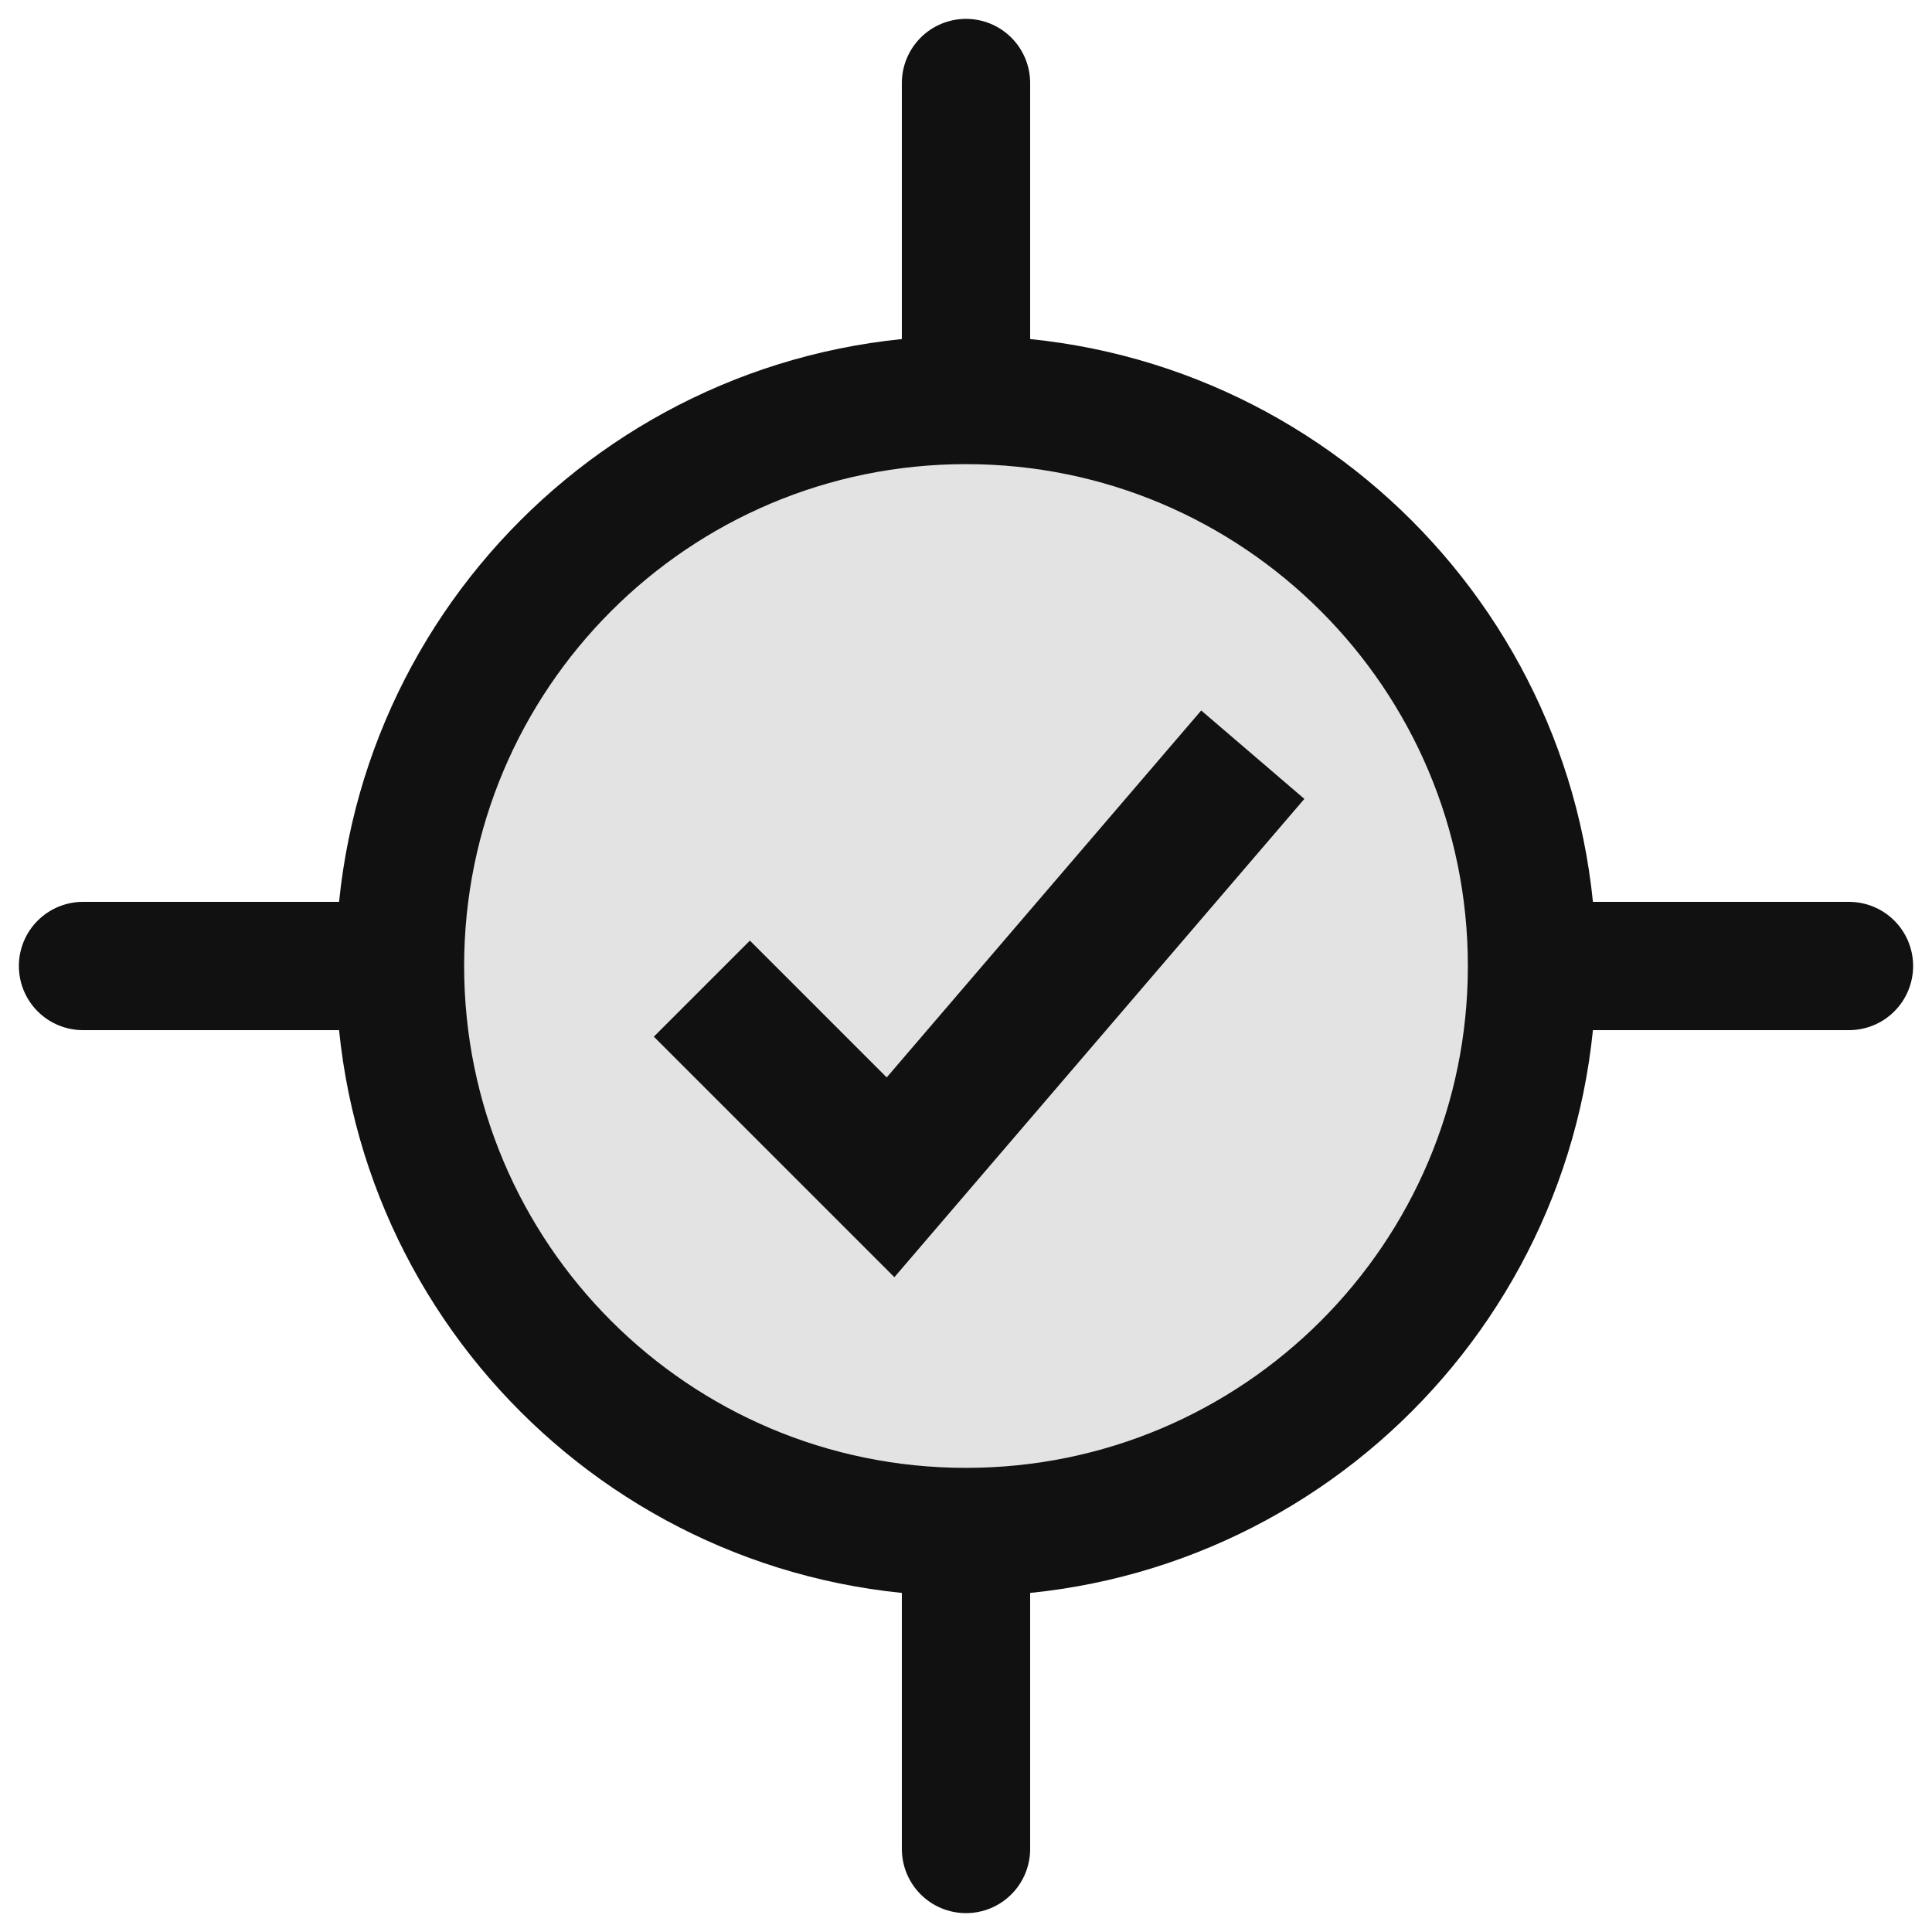
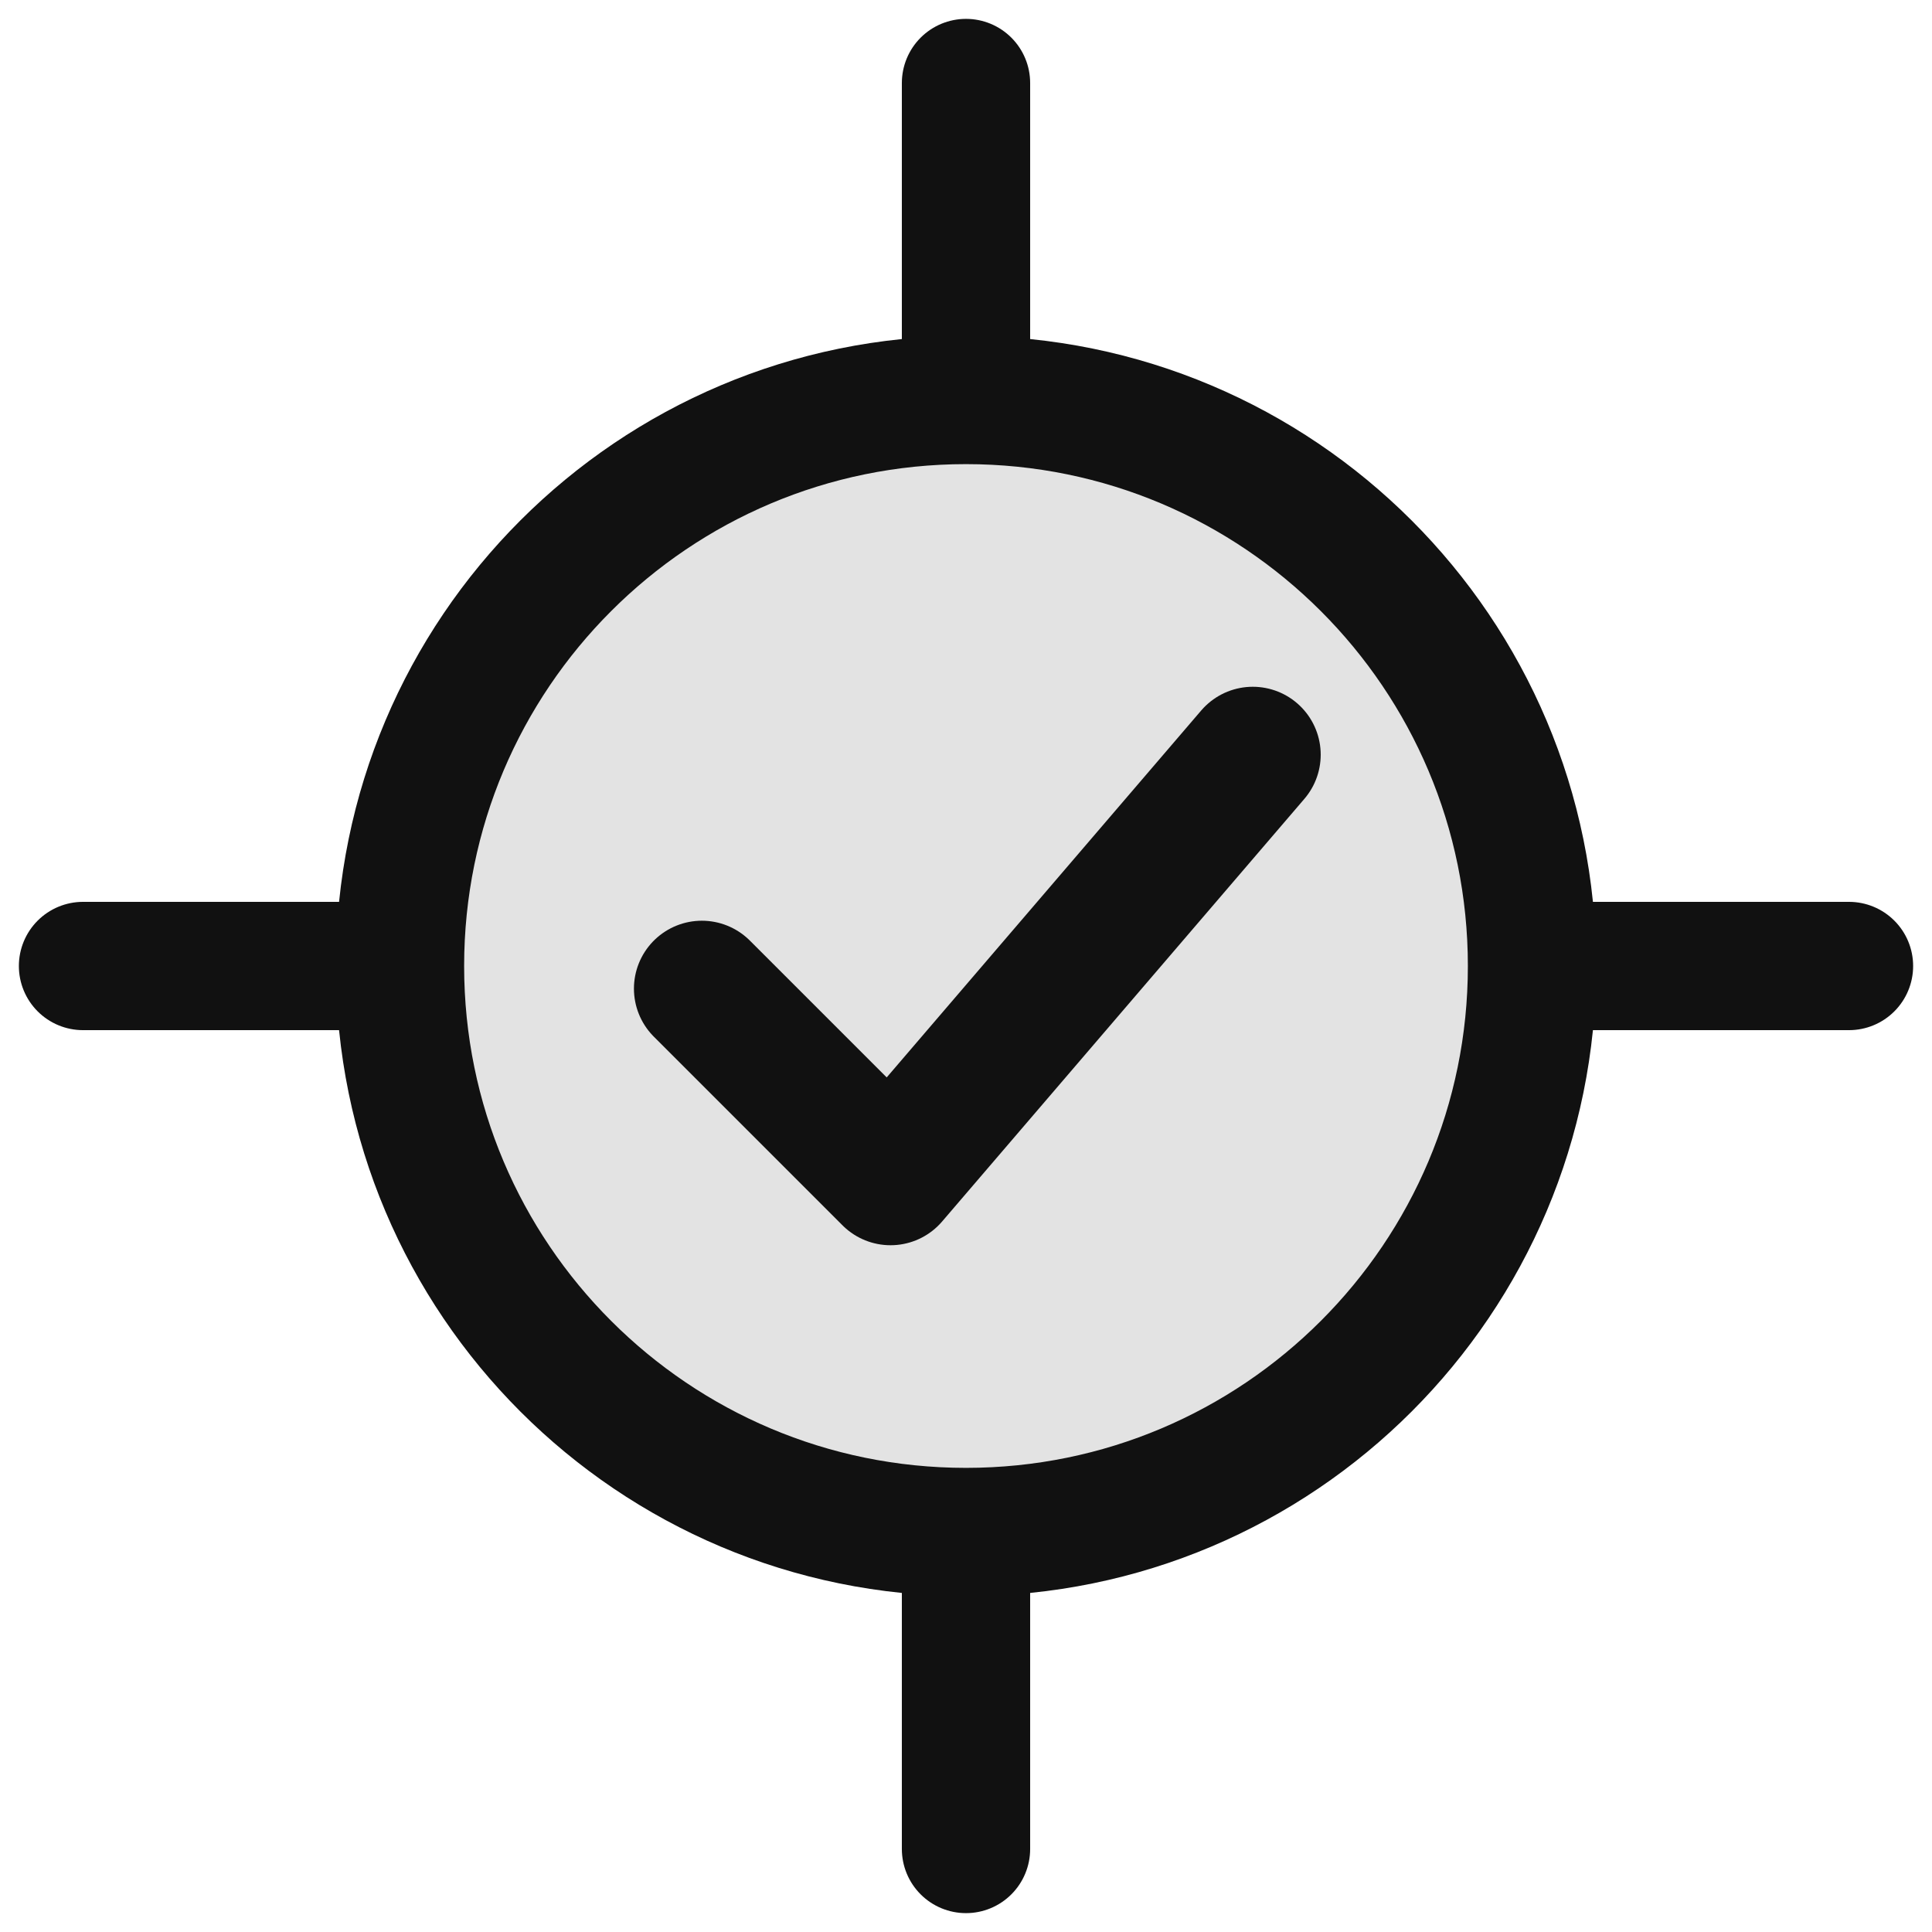
<svg xmlns="http://www.w3.org/2000/svg" viewBox="0 0 512 512">
-   <g fill="none" stroke-linecap="round" stroke-linejoin="round">
-     <circle cx="256" cy="256" r="150" fill="rgba(17,17,17,0.12)" stroke="#111111" stroke-width="34" />
-     <path d="M256 22 V96 M256 416 V490 M22 256 H96 M416 256 H490" stroke="#111111" stroke-width="34" />
-     <path d="M186 262 L236 312 L332 200" stroke="#111111" stroke-width="36" stroke-linecap="butt" stroke-linejoin="miter" />
+   <g fill="none" stroke="#111111" stroke-linecap="round" stroke-linejoin="round">
+     <circle cx="256" cy="256" r="150" fill="rgba(17,17,17,0.12)" stroke-width="34" />
+     <path d="M256 22 V96 M256 416 V490 M22 256 H96 M416 256 H490" stroke-width="34" />
+     <path d="M186 262 L236 312 L332 200" stroke-width="36" />
  </g>
</svg>
